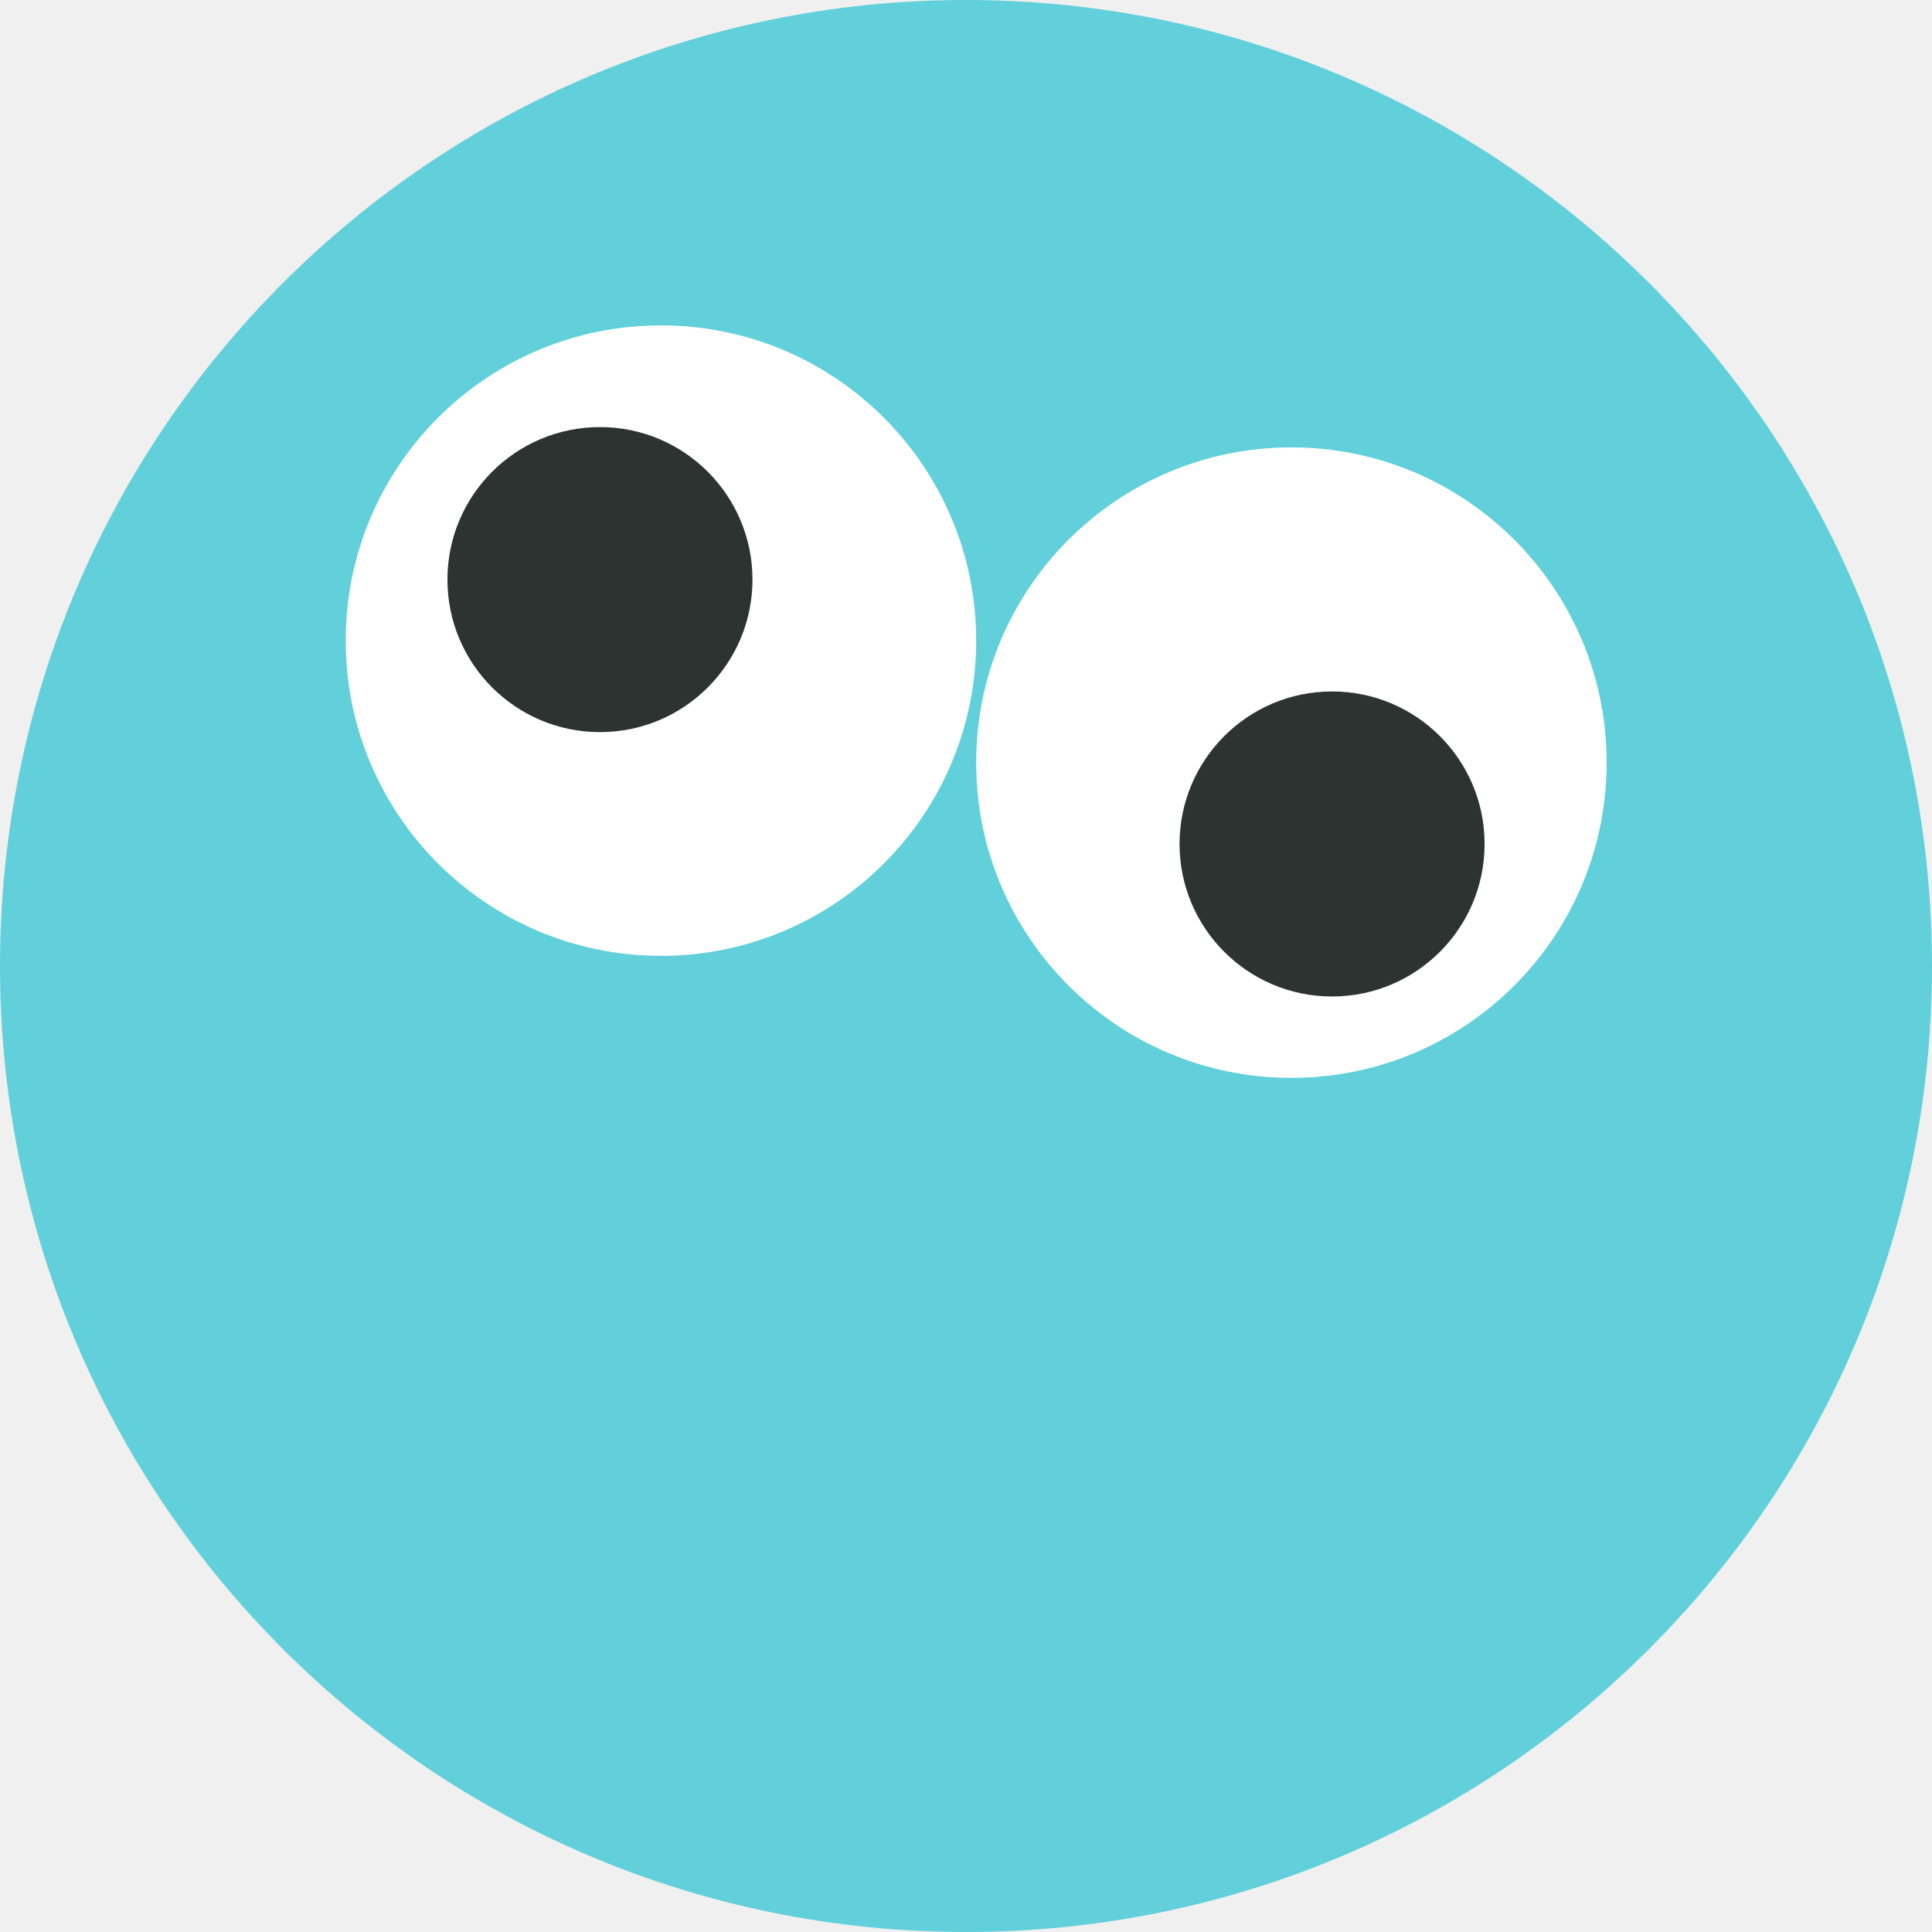
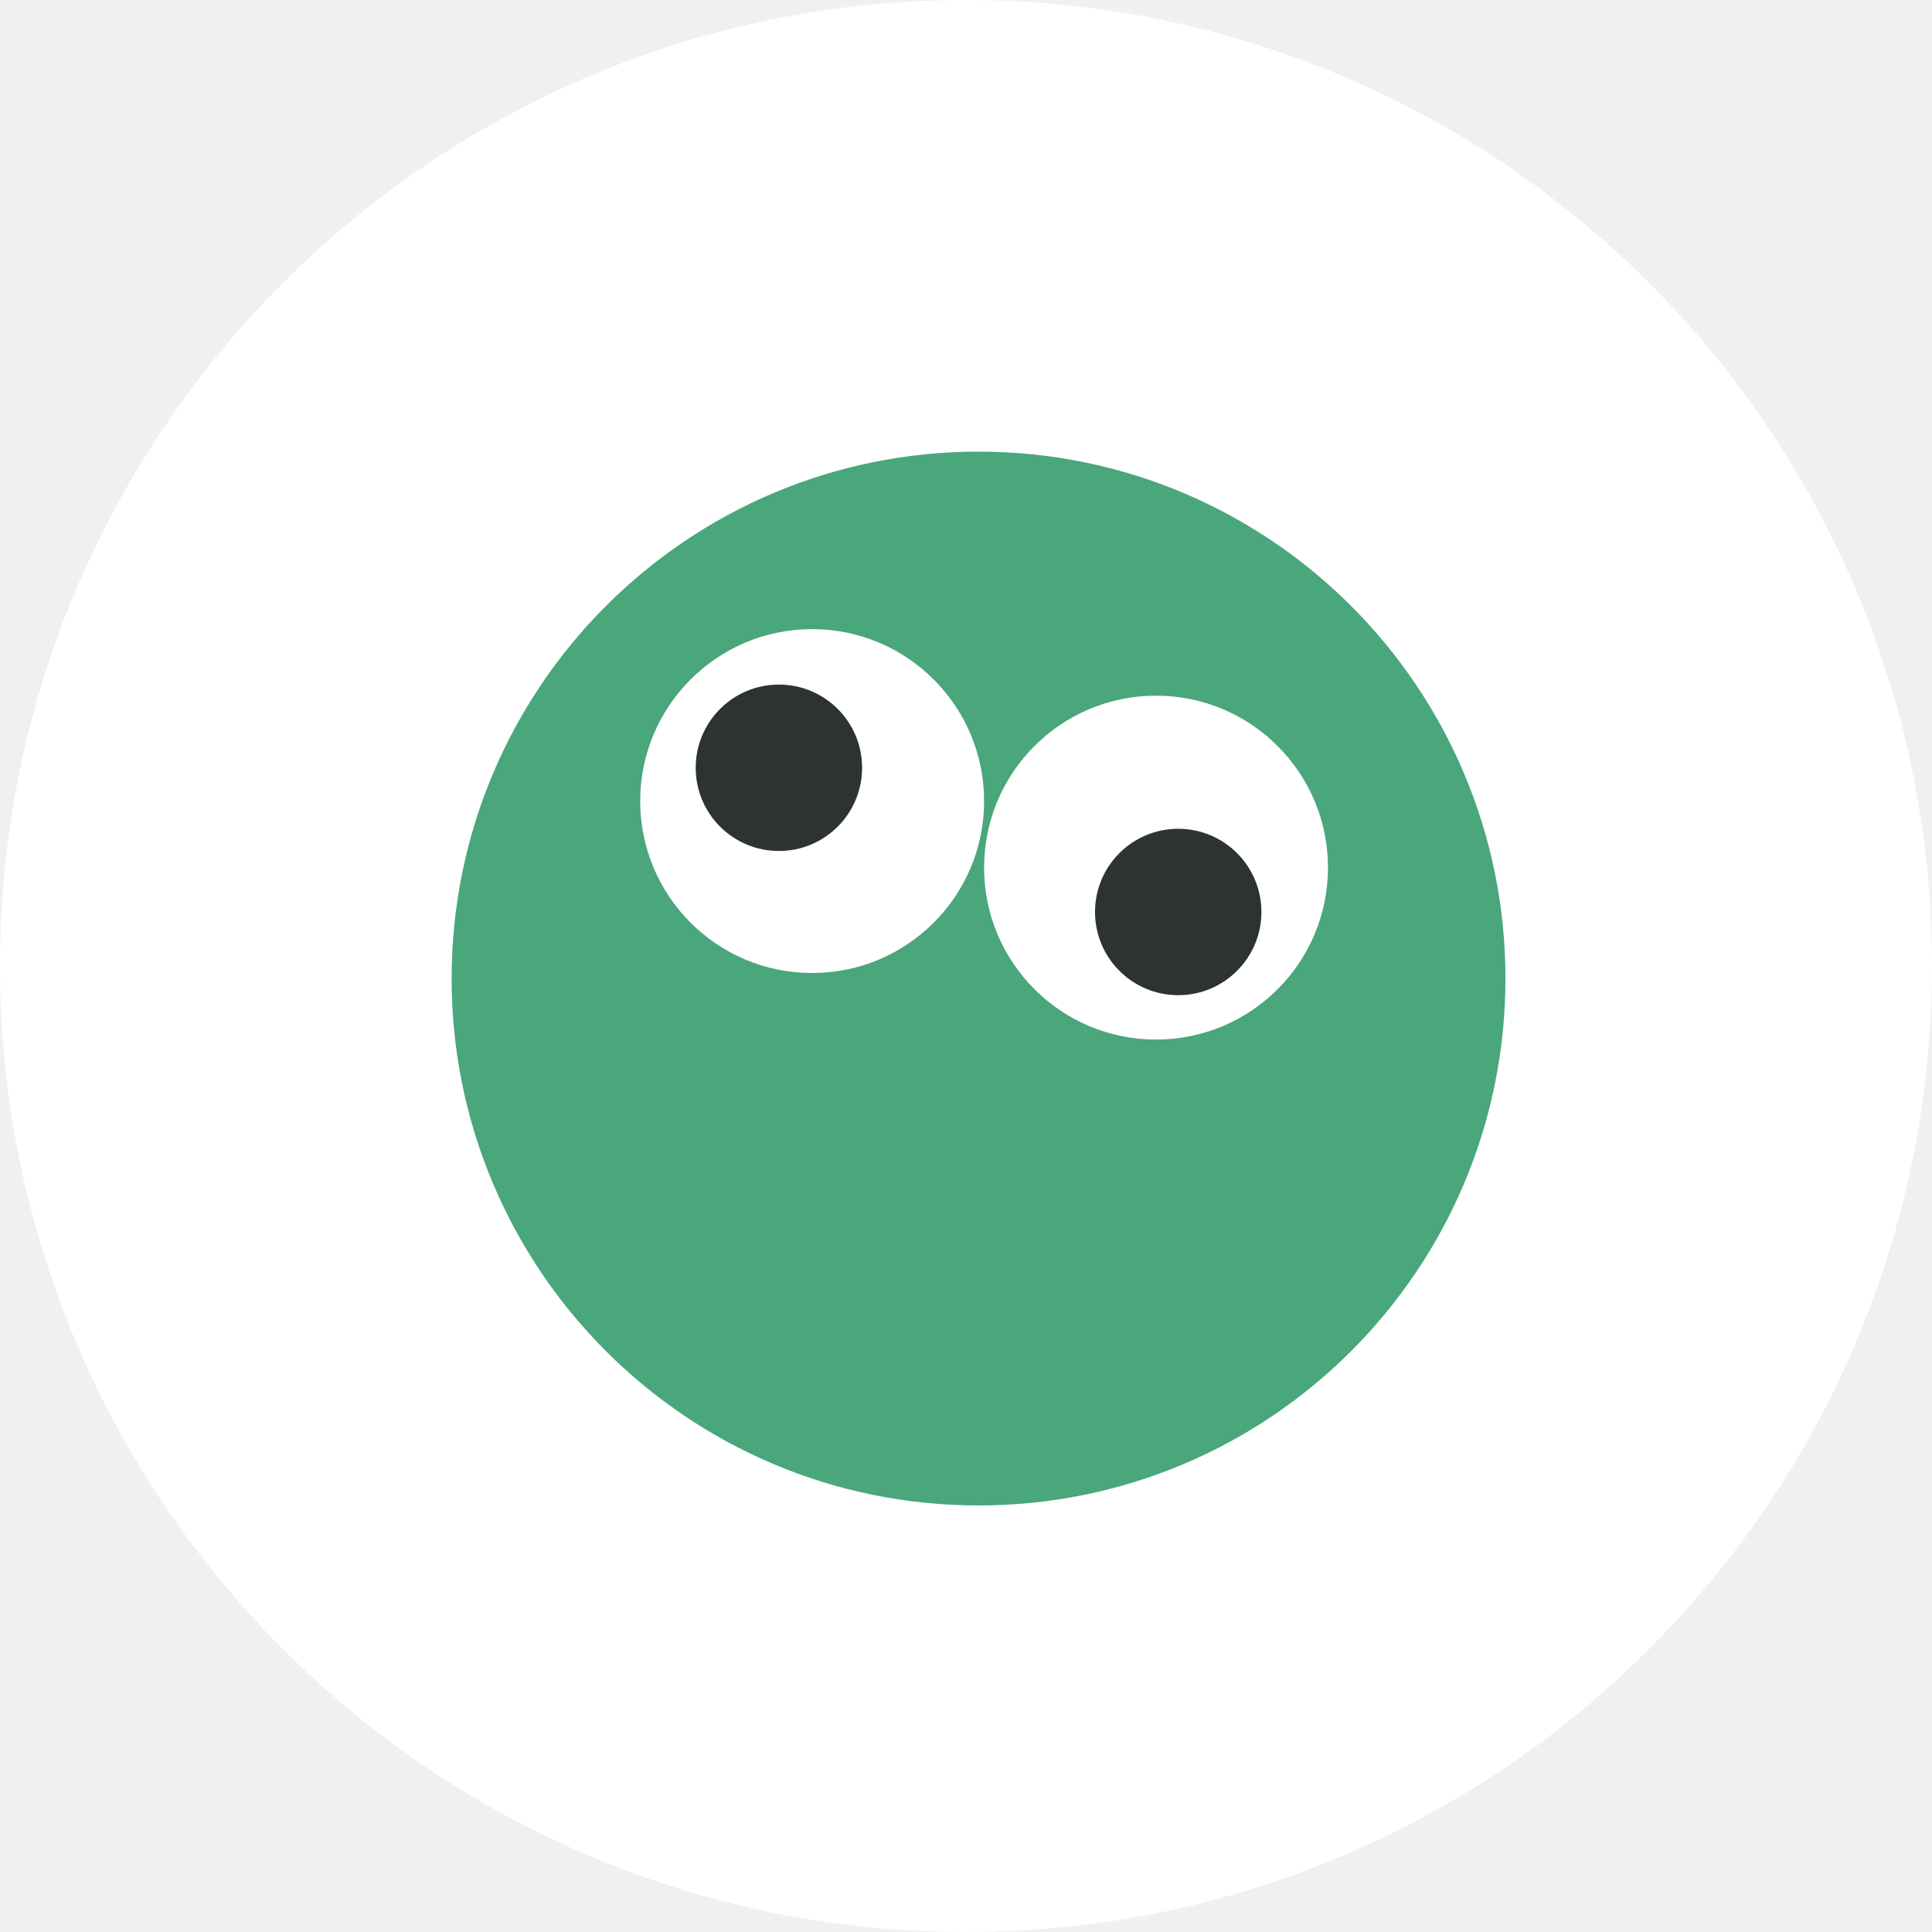
- <svg xmlns="http://www.w3.org/2000/svg" width="86" height="86" viewBox="0 0 86 86" fill="none">
-   <circle cx="43" cy="43" r="43" fill="#62D0DA" />
-   <circle cx="29.421" cy="28.516" r="14.032" fill="white" />
-   <circle cx="57.485" cy="33.948" r="14.032" fill="white" />
-   <circle cx="26.706" cy="25.8" r="6.789" fill="#2D3331" />
-   <circle cx="59.295" cy="37.568" r="6.789" fill="#2D3331" />
+ <svg xmlns="http://www.w3.org/2000/svg" width="77" height="77" viewBox="0 0 77 77" fill="none">
+   <circle cx="38.5" cy="38.5" r="38.5" fill="white" />
+   <circle cx="39" cy="39" r="21" fill="#4AA67B" />
+   <circle cx="32.368" cy="31.927" r="6.853" fill="white" />
+   <circle cx="46.074" cy="34.579" r="6.853" fill="white" />
+   <circle cx="31.043" cy="30.6" r="3.316" fill="#2D3331" />
+   <circle cx="46.958" cy="36.347" r="3.316" fill="#2D3331" />
</svg>
